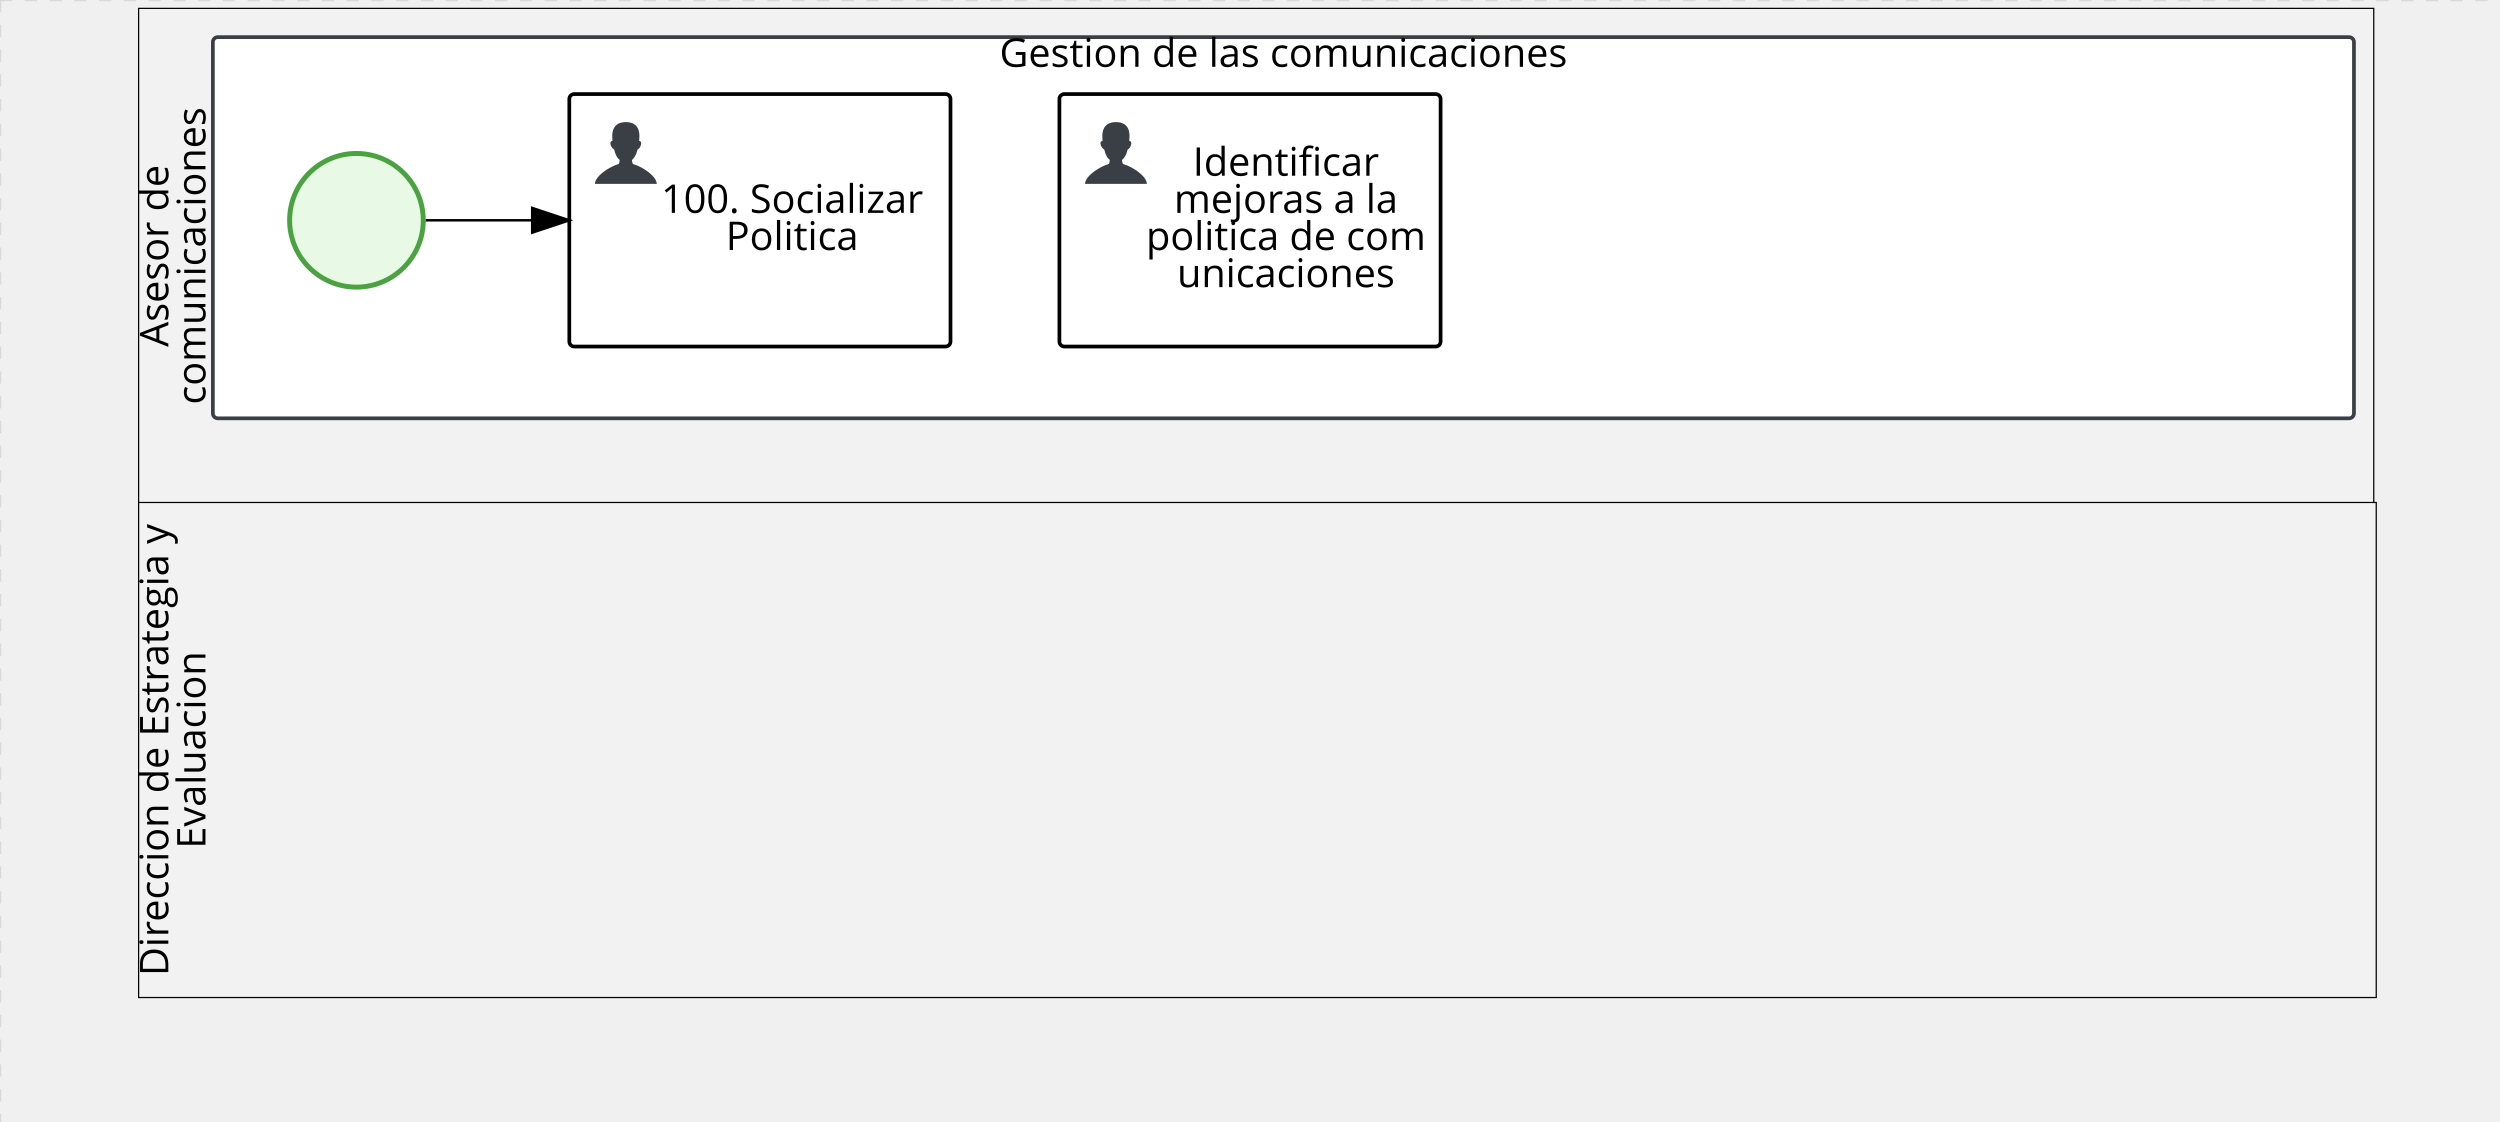
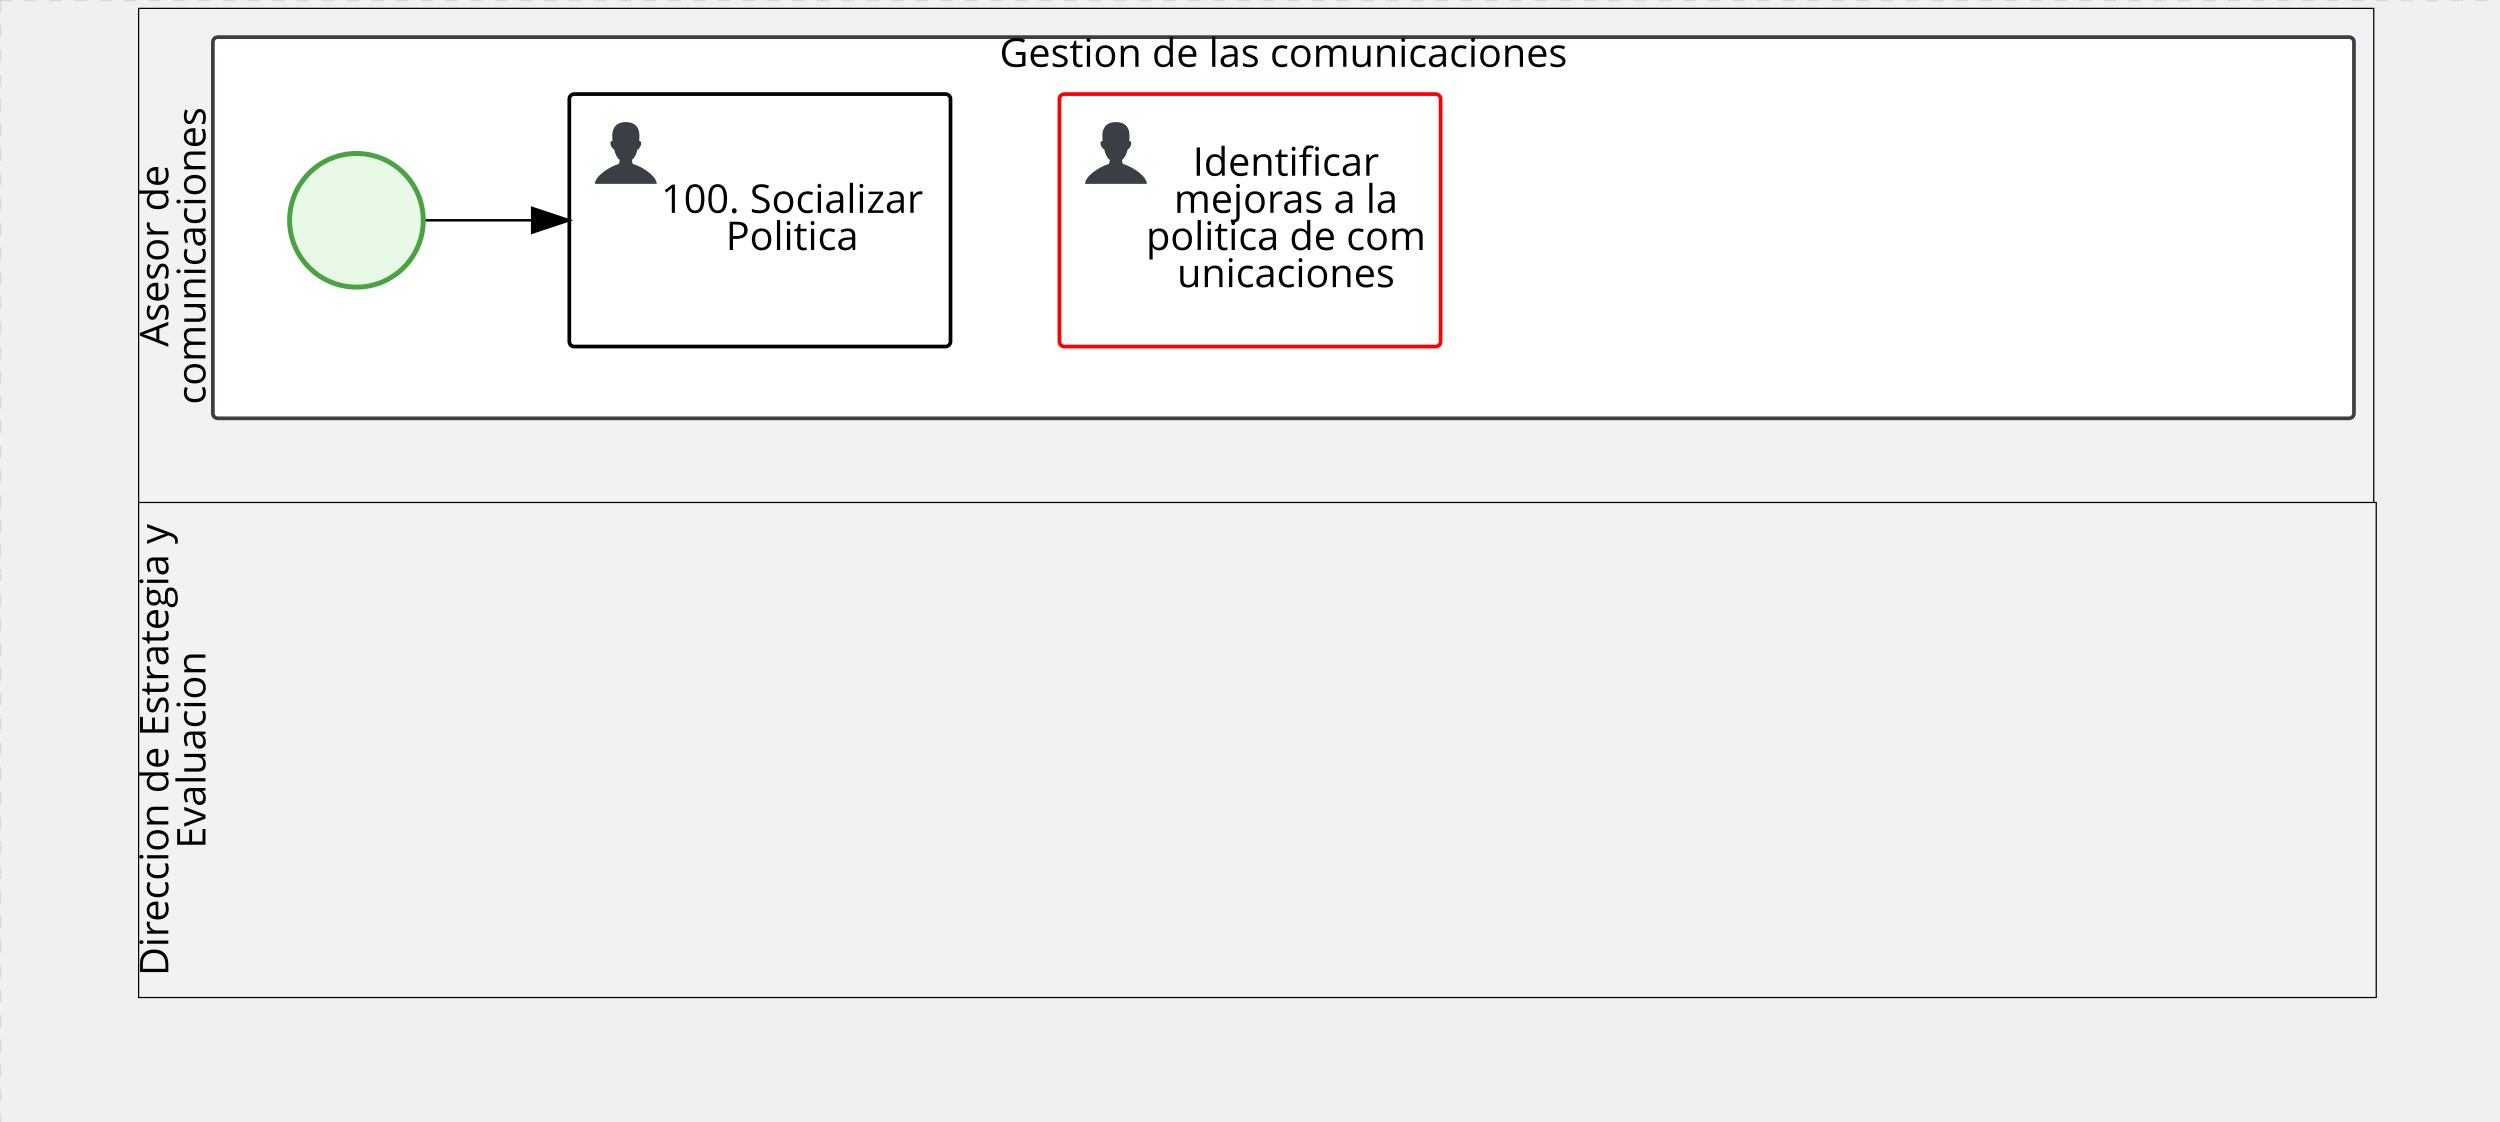
<svg xmlns="http://www.w3.org/2000/svg" version="1.1" width="1010" height="453" viewBox="0 0 1010 453">
  <defs />
  <g transform="matrix(1,0,0,1,0,0)">
    <g>
      <g>
        <g>
          <path fill="none" stroke="#d3d3d3" paint-order="fill stroke markers" d=" M 0 0 L 1200 0" stroke-miterlimit="10" stroke-opacity="0.8" stroke-dasharray="5" />
        </g>
        <g>
          <path fill="none" stroke="#d3d3d3" paint-order="fill stroke markers" d=" M 0 0 L 0 800" stroke-miterlimit="10" stroke-opacity="0.8" stroke-dasharray="5" />
        </g>
      </g>
      <g id="_683E4396-24D7-4638-881C-E2183E5F51CE" bpmn2nodeid="_683E4396-24D7-4638-881C-E2183E5F51CE" transform="matrix(1,0,0,1,56,3.379303)">
        <g>
          <path fill="none" stroke="none" />
        </g>
        <g transform="matrix(1,0,0,1,0,0)">
          <path fill="#f2f2f2" stroke="none" id="_683E4396-24D7-4638-881C-E2183E5F51CE?shapeType=BACKGROUND" paint-order="stroke fill markers" d=" M 0 0 L 903 0 L 903 200 L 0 200 L 0 0 Z Z" />
        </g>
        <g transform="matrix(1,0,0,1,0,0)">
          <path fill="none" stroke="rgb(0,0,0)" id="_683E4396-24D7-4638-881C-E2183E5F51CE?shapeType=BORDER&amp;renderType=STROKE" paint-order="fill stroke markers" d=" M 0 0 L 903 0 L 903 200 L 0 200 L 0 0 Z Z" stroke-miterlimit="10" stroke-width="0.5" stroke-dasharray="" />
        </g>
        <g transform="matrix(-1.8369701987210297e-16,-1,1,-1.8369701987210297e-16,0,160.0625)">
          <text fill="#000000" stroke="none" font-family="Open Sans" font-size="12pt" font-style="normal" font-weight="normal" text-decoration="normal" x="60.062" y="12" text-anchor="middle" dominant-baseline="alphabetic">     Asesor de      </text>
          <text fill="#000000" stroke="none" font-family="Open Sans" font-size="12pt" font-style="normal" font-weight="normal" text-decoration="normal" x="60.062" y="27" text-anchor="middle" dominant-baseline="alphabetic">comunicaciones</text>
        </g>
        <g id="_4F21B515-DFF9-4924-ABC8-B7E9E2ED0001" bpmn2nodeid="_4F21B515-DFF9-4924-ABC8-B7E9E2ED0001" transform="matrix(1,0,0,1,30,11.6207)">
          <g>
            <path fill="none" stroke="none" />
          </g>
          <g transform="matrix(1,0,0,1,0,0)">
            <path fill="#ffffff" stroke="none" id="_4F21B515-DFF9-4924-ABC8-B7E9E2ED0001?shapeType=BACKGROUND" paint-order="stroke fill markers" d=" M 2 0 L 863 0 L 863 0 A 2 2 0 0 1 865 2 L 865 152 L 865 152 A 2 2 0 0 1 863 154 L 2 154 L 2 154 A 2 2 0 0 1 0 152 L 0 2 L 0 2 A 2 2 0 0 1 2 0 Z" />
          </g>
          <g transform="matrix(1,0,0,1,0,0)">
            <path fill="none" stroke="rgb(57,63,68)" id="_4F21B515-DFF9-4924-ABC8-B7E9E2ED0001?shapeType=BORDER&amp;renderType=STROKE" paint-order="fill stroke markers" d=" M 2 0 L 863 0 L 863 0 A 2 2 0 0 1 865 2 L 865 152 L 865 152 A 2 2 0 0 1 863 154 L 2 154 L 2 154 A 2 2 0 0 1 0 152 L 0 2 L 0 2 A 2 2 0 0 1 2 0 Z" stroke-miterlimit="10" stroke-width="1.5" stroke-dasharray="" />
          </g>
          <g transform="matrix(1,0,0,1,317.8047,0)">
            <text fill="#000000" stroke="none" font-family="Open Sans" font-size="12pt" font-style="normal" font-weight="normal" text-decoration="normal" x="114.695" y="12" text-anchor="middle" dominant-baseline="alphabetic">Gestion de las comunicaciones</text>
          </g>
          <g id="_38D5A095-6597-4786-96E6-3D33200288FA" bpmn2nodeid="_38D5A095-6597-4786-96E6-3D33200288FA" transform="matrix(1,0,0,1,144,23)">
            <g>
              <path fill="none" stroke="none" />
            </g>
            <g transform="matrix(1,0,0,1,0,0)">
              <path fill="#ffffff" stroke="none" id="_38D5A095-6597-4786-96E6-3D33200288FA?shapeType=BACKGROUND" paint-order="stroke fill markers" d=" M 2 0 L 152 0 L 152 0 A 2 2 0 0 1 154 2 L 154 100 L 154 100 A 2 2 0 0 1 152 102 L 2 102 L 2 102 A 2 2 0 0 1 0 100 L 0 2 L 0 2 A 2 2 0 0 1 2 0 Z" />
            </g>
            <g transform="matrix(1,0,0,1,0,0)">
              <path fill="none" stroke="rgb(0,0,0)" id="_38D5A095-6597-4786-96E6-3D33200288FA?shapeType=BORDER&amp;renderType=STROKE" paint-order="fill stroke markers" d=" M 2 0 L 152 0 L 152 0 A 2 2 0 0 1 154 2 L 154 100 L 154 100 A 2 2 0 0 1 152 102 L 2 102 L 2 102 A 2 2 0 0 1 0 100 L 0 2 L 0 2 A 2 2 0 0 1 2 0 Z" stroke-miterlimit="10" stroke-width="1.5" stroke-dasharray="" />
            </g>
            <g>
              <g transform="matrix(0.06,0,0,0.06,9.4,9.4)">
                <g transform="matrix(1,0,0,1,0,0)">
                  <path fill="#393f44" stroke="none" id="_38D5A095-6597-4786-96E6-3D33200288FA_task__RvU5__iZSm" paint-order="stroke fill markers" d=" M 0 0 M 16 445.21 C 16 440.869 18.784 431.129 22.001 424.217 C 35.768 394.64 77.283 359.28 129 333.084 C 144.516 325.224 157.347 319.964 167.807 317.174 C 171.932 316.074 175.729 314.414 176.525 313.363 C 178.894 310.234 180.914 302.908 181.727 294.5 L 182.5 286.5 L 178.507 283.455 C 166.303 274.146 154.284 251.678 148.04 226.5 C 145.611 216.707 145.056 215.462 142.984 215.158 C 141.703 214.97 138.083 212.243 134.939 209.099 C 123.233 197.393 116.891 177.376 121.44 166.49 C 123.002 162.751 128.155 159.01 131.75 159.004 C 134.448 159 134.471 158.603 132.914 138.788 C 130.927 113.496 134.279 92.265 143.132 74.076 C 152.232 55.38 167.569 42.882 189.049 36.66 C 210.203 30.532 237.797 30.532 258.951 36.66 C 300.042 48.563 318.958 83.806 314.955 141 C 314.32 150.075 313.624 157.788 313.409 158.14 C 313.194 158.493 314.575 159.073 316.479 159.43 C 328.929 161.766 330.986 177.018 321.496 196.621 C 316.903 206.109 309.357 214.508 304.817 215.185 C 303.023 215.453 302.293 217.146 299.943 226.5 C 296.659 239.567 294.474 245.305 287.948 257.995 C 282.491 268.606 273.035 281.109 268.108 284.229 L 264.871 286.278 L 265.518 292.889 C 266.345 301.33 268.639 309.871 270.877 312.837 C 272.067 314.415 275.002 315.79 280.063 317.139 C 291.069 320.075 303.617 325.274 321 334.102 C 369.815 358.891 410.848 393.758 425.032 422.5 C 429.07 430.682 432 440.232 432 445.21 L 432 448 L 224 448 L 16 448 L 16 445.21 Z" />
                </g>
              </g>
            </g>
            <g transform="matrix(1,0,0,1,4.04,13.68)">
              <g transform="matrix(0.04,0,0,0.04,63.36,69.12)">
                <g transform="matrix(1,0,0,1,0,0)">
                  <path fill="none" stroke="none" />
                </g>
                <g transform="matrix(1,0,0,1,0,0)">
                  <path fill="none" stroke="none" />
                </g>
              </g>
            </g>
            <g transform="matrix(1,0,0,1,35,36)">
              <text fill="#000000" stroke="none" font-family="Open Sans" font-size="12pt" font-style="normal" font-weight="normal" text-decoration="normal" x="55.016" y="12" text-anchor="middle" dominant-baseline="alphabetic">100. Socializar </text>
              <text fill="#000000" stroke="none" font-family="Open Sans" font-size="12pt" font-style="normal" font-weight="normal" text-decoration="normal" x="55.016" y="27" text-anchor="middle" dominant-baseline="alphabetic">       Politica       </text>
            </g>
          </g>
          <g id="_5CA40F64-93AC-422F-9843-0D4AEB545FA2" bpmn2nodeid="_5CA40F64-93AC-422F-9843-0D4AEB545FA2" transform="matrix(1,0,0,1,342,23)">
            <g>
              <path fill="none" stroke="none" />
            </g>
            <g transform="matrix(1,0,0,1,0,0)">
              <path fill="#ffffff" stroke="none" id="_5CA40F64-93AC-422F-9843-0D4AEB545FA2?shapeType=BACKGROUND" paint-order="stroke fill markers" d=" M 2 0 L 152 0 L 152 0 A 2 2 0 0 1 154 2 L 154 100 L 154 100 A 2 2 0 0 1 152 102 L 2 102 L 2 102 A 2 2 0 0 1 0 100 L 0 2 L 0 2 A 2 2 0 0 1 2 0 Z" />
            </g>
            <g transform="matrix(1,0,0,1,0,0)">
-               <path fill="none" stroke="rgb(0,0,0)" id="_5CA40F64-93AC-422F-9843-0D4AEB545FA2?shapeType=BORDER&amp;renderType=STROKE" paint-order="fill stroke markers" d=" M 2 0 L 152 0 L 152 0 A 2 2 0 0 1 154 2 L 154 100 L 154 100 A 2 2 0 0 1 152 102 L 2 102 L 2 102 A 2 2 0 0 1 0 100 L 0 2 L 0 2 A 2 2 0 0 1 2 0 Z" stroke-miterlimit="10" stroke-width="1.5" stroke-dasharray="" />
+               <path fill="none" stroke="rgb(255,0,0)" id="_5CA40F64-93AC-422F-9843-0D4AEB545FA2?shapeType=BORDER&amp;renderType=STROKE" paint-order="fill stroke markers" d=" M 2 0 L 152 0 L 152 0 A 2 2 0 0 1 154 2 L 154 100 L 154 100 A 2 2 0 0 1 152 102 L 2 102 L 2 102 A 2 2 0 0 1 0 100 L 0 2 L 0 2 A 2 2 0 0 1 2 0 Z" stroke-miterlimit="10" stroke-width="1.5" stroke-dasharray="" />
            </g>
            <g>
              <g transform="matrix(0.06,0,0,0.06,9.4,9.4)">
                <g transform="matrix(1,0,0,1,0,0)">
                  <path fill="#393f44" stroke="none" id="_5CA40F64-93AC-422F-9843-0D4AEB545FA2_task__RvU5__iZSm" paint-order="stroke fill markers" d=" M 0 0 M 16 445.21 C 16 440.869 18.784 431.129 22.001 424.217 C 35.768 394.64 77.283 359.28 129 333.084 C 144.516 325.224 157.347 319.964 167.807 317.174 C 171.932 316.074 175.729 314.414 176.525 313.363 C 178.894 310.234 180.914 302.908 181.727 294.5 L 182.5 286.5 L 178.507 283.455 C 166.303 274.146 154.284 251.678 148.04 226.5 C 145.611 216.707 145.056 215.462 142.984 215.158 C 141.703 214.97 138.083 212.243 134.939 209.099 C 123.233 197.393 116.891 177.376 121.44 166.49 C 123.002 162.751 128.155 159.01 131.75 159.004 C 134.448 159 134.471 158.603 132.914 138.788 C 130.927 113.496 134.279 92.265 143.132 74.076 C 152.232 55.38 167.569 42.882 189.049 36.66 C 210.203 30.532 237.797 30.532 258.951 36.66 C 300.042 48.563 318.958 83.806 314.955 141 C 314.32 150.075 313.624 157.788 313.409 158.14 C 313.194 158.493 314.575 159.073 316.479 159.43 C 328.929 161.766 330.986 177.018 321.496 196.621 C 316.903 206.109 309.357 214.508 304.817 215.185 C 303.023 215.453 302.293 217.146 299.943 226.5 C 296.659 239.567 294.474 245.305 287.948 257.995 C 282.491 268.606 273.035 281.109 268.108 284.229 L 264.871 286.278 L 265.518 292.889 C 266.345 301.33 268.639 309.871 270.877 312.837 C 272.067 314.415 275.002 315.79 280.063 317.139 C 291.069 320.075 303.617 325.274 321 334.102 C 369.815 358.891 410.848 393.758 425.032 422.5 C 429.07 430.682 432 440.232 432 445.21 L 432 448 L 224 448 L 16 448 L 16 445.21 Z" />
                </g>
              </g>
            </g>
            <g transform="matrix(1,0,0,1,4.04,13.68)">
              <g transform="matrix(0.04,0,0,0.04,63.36,69.12)">
                <g transform="matrix(1,0,0,1,0,0)">
                  <path fill="none" stroke="none" />
                </g>
                <g transform="matrix(1,0,0,1,0,0)">
                  <path fill="none" stroke="none" />
                </g>
              </g>
            </g>
            <g transform="matrix(1,0,0,1,35,21)">
              <text fill="#000000" stroke="none" font-family="Open Sans" font-size="12pt" font-style="normal" font-weight="normal" text-decoration="normal" x="56.516" y="12" text-anchor="middle" dominant-baseline="alphabetic">    Identificar     </text>
              <text fill="#000000" stroke="none" font-family="Open Sans" font-size="12pt" font-style="normal" font-weight="normal" text-decoration="normal" x="56.516" y="27" text-anchor="middle" dominant-baseline="alphabetic">  mejoras a la   </text>
              <text fill="#000000" stroke="none" font-family="Open Sans" font-size="12pt" font-style="normal" font-weight="normal" text-decoration="normal" x="56.516" y="42" text-anchor="middle" dominant-baseline="alphabetic">politica de com</text>
              <text fill="#000000" stroke="none" font-family="Open Sans" font-size="12pt" font-style="normal" font-weight="normal" text-decoration="normal" x="56.516" y="57" text-anchor="middle" dominant-baseline="alphabetic">   unicaciones   </text>
            </g>
          </g>
          <g id="_205ECD64-EF5F-4066-871A-FEDC917AB079" bpmn2nodeid="_205ECD64-EF5F-4066-871A-FEDC917AB079" transform="matrix(1,0,0,1,30,46)">
            <g>
              <path fill="none" stroke="none" />
            </g>
            <g transform="matrix(0.125,0,0,0.125,0,0)">
              <g transform="matrix(1,0,0,1,0,0)">
                <path fill="#e8fae6" stroke="none" id="_205ECD64-EF5F-4066-871A-FEDC917AB079?shapeType=BACKGROUND" paint-order="stroke fill markers" d=" M 0 0 M 444 224 C 444 263.9 434.2 300.8 414.4 334.5 C 394.7 368.2 368 394.9 334.4 414.5 C 300.8 434.1 263.9 444 224 444 C 184.1 444 147.2 434.2 113.5 414.4 C 79.8 394.7 53.1 368 33.5 334.4 C 13.9 300.8 4 263.9 4 224 C 4 184.1 13.8 147.2 33.6 113.5 C 53.4 79.8 80.1 53.1 113.6 33.5 C 147.1 13.9 184.1 4 224 4 C 263.9 4 300.8 13.8 334.5 33.6 C 368.2 53.4 394.9 80.1 414.5 113.6 C 434.1 147.1 444 184.1 444 224 Z" />
              </g>
              <g>
                <g transform="matrix(1,0,0,1,0,0)">
                  <g transform="matrix(1,0,0,1,0,0)">
                    <path fill="#4aa241" stroke="none" id="_205ECD64-EF5F-4066-871A-FEDC917AB079?shapeType=BORDER&amp;renderType=FILL" paint-order="stroke fill markers" d=" M 0 0 M 224 0 C 100.3 0 0 100.3 0 224 C 0 347.7 100.3 448 224 448 C 347.7 448 448 347.7 448 224 C 448 100.3 347.7 0 224 0 Z M 0 0 M 224 432 C 109.1 432 16 338.9 16 224 C 16 109.1 109.1 16 224 16 C 338.9 16 432 109.1 432 224 C 432 338.9 338.9 432 224 432 Z" />
                  </g>
                </g>
              </g>
            </g>
            <g transform="matrix(1,0,0,1,28,61)" />
          </g>
        </g>
      </g>
      <g id="_148B08A8-B8A0-48D5-9E20-69E352456ADD" bpmn2nodeid="_148B08A8-B8A0-48D5-9E20-69E352456ADD" transform="matrix(1,0,0,1,0,0)">
        <g>
          <path fill="none" stroke="#000000" paint-order="fill stroke markers" d=" M 172 89 L 215 89" stroke-miterlimit="10" stroke-dasharray="" />
        </g>
        <g transform="matrix(1,0,0,1,172,89)" />
        <g transform="matrix(6.123233995736766e-17,1,-1,6.123233995736766e-17,230,84)">
          <path fill="#000000" stroke="#000000" paint-order="fill stroke markers" d=" M 10 15 L 0 15 L 5 0 Z" stroke-miterlimit="10" stroke-dasharray="" />
        </g>
        <g transform="matrix(1,0,0,1,172,79)" />
      </g>
      <g transform="matrix(1,0,0,1,56,3.379303)" />
      <g transform="matrix(1,0,0,1,86,15)" />
      <g transform="matrix(1,0,0,1,230,38)" />
      <g transform="matrix(1,0,0,1,428,38)" />
      <g transform="matrix(1,0,0,1,116,61)" />
      <g id="_052553D7-1069-4E3E-BF4C-2C32FE40EB2A" bpmn2nodeid="_052553D7-1069-4E3E-BF4C-2C32FE40EB2A" transform="matrix(1,0,0,1,56,203)">
        <g>
          <path fill="none" stroke="none" />
        </g>
        <g transform="matrix(1,0,0,1,0,0)">
          <path fill="#f2f2f2" stroke="none" id="_052553D7-1069-4E3E-BF4C-2C32FE40EB2A?shapeType=BACKGROUND" paint-order="stroke fill markers" d=" M 0 0 L 904 0 L 904 200 L 0 200 L 0 0 Z Z" />
        </g>
        <g transform="matrix(1,0,0,1,0,0)">
          <path fill="none" stroke="rgb(0,0,0)" id="_052553D7-1069-4E3E-BF4C-2C32FE40EB2A?shapeType=BORDER&amp;renderType=STROKE" paint-order="fill stroke markers" d=" M 0 0 L 904 0 L 904 200 L 0 200 L 0 0 Z Z" stroke-miterlimit="10" stroke-width="0.5" stroke-dasharray="" />
        </g>
        <g transform="matrix(-1.8369701987210297e-16,-1,1,-1.8369701987210297e-16,0,193.3789)">
          <text fill="#000000" stroke="none" font-family="Open Sans" font-size="12pt" font-style="normal" font-weight="normal" text-decoration="normal" x="93.379" y="12" text-anchor="middle" dominant-baseline="alphabetic">Direccion de Estrategia y </text>
          <text fill="#000000" stroke="none" font-family="Open Sans" font-size="12pt" font-style="normal" font-weight="normal" text-decoration="normal" x="93.379" y="27" text-anchor="middle" dominant-baseline="alphabetic">             Evaluacion             </text>
        </g>
      </g>
      <g transform="matrix(1,0,0,1,56,203)" />
    </g>
  </g>
</svg>
